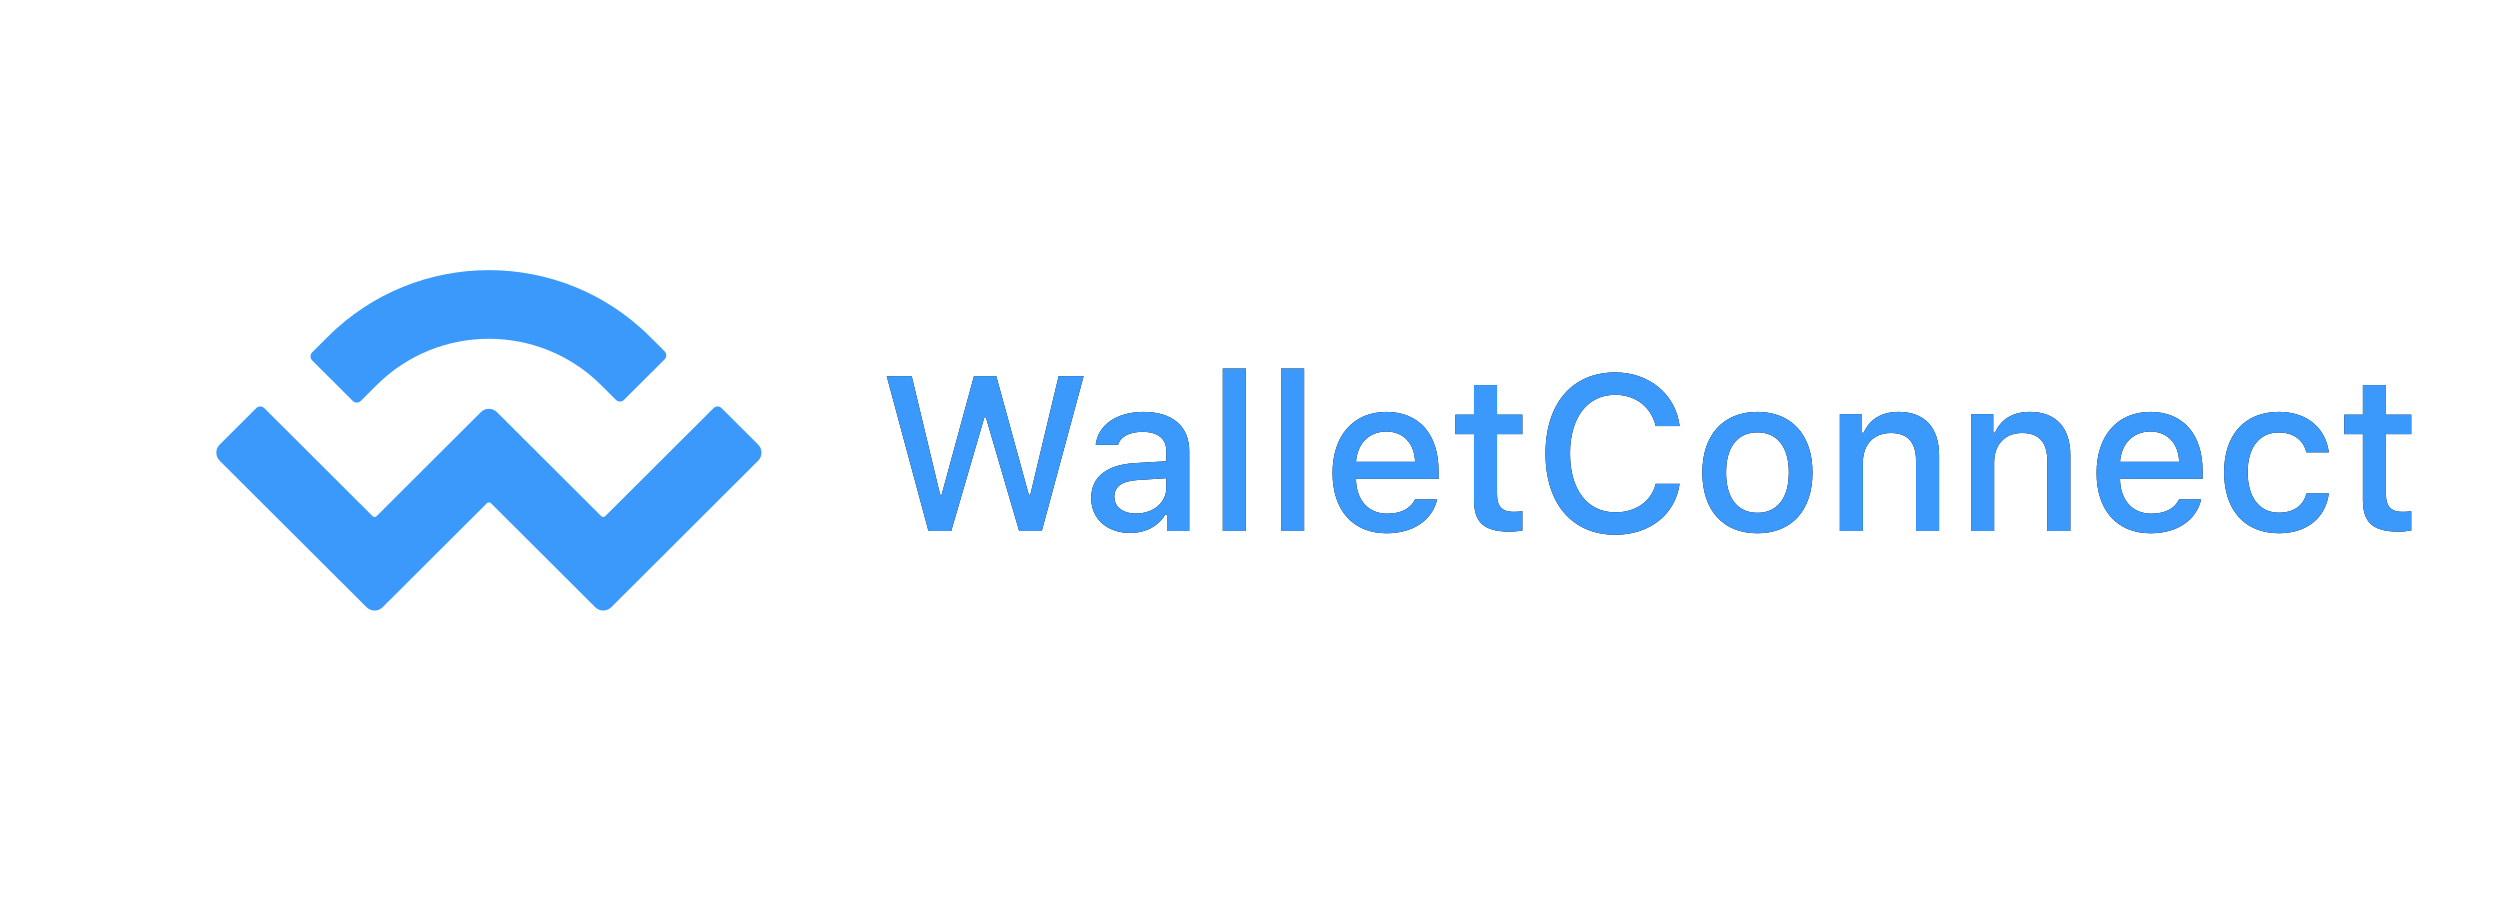
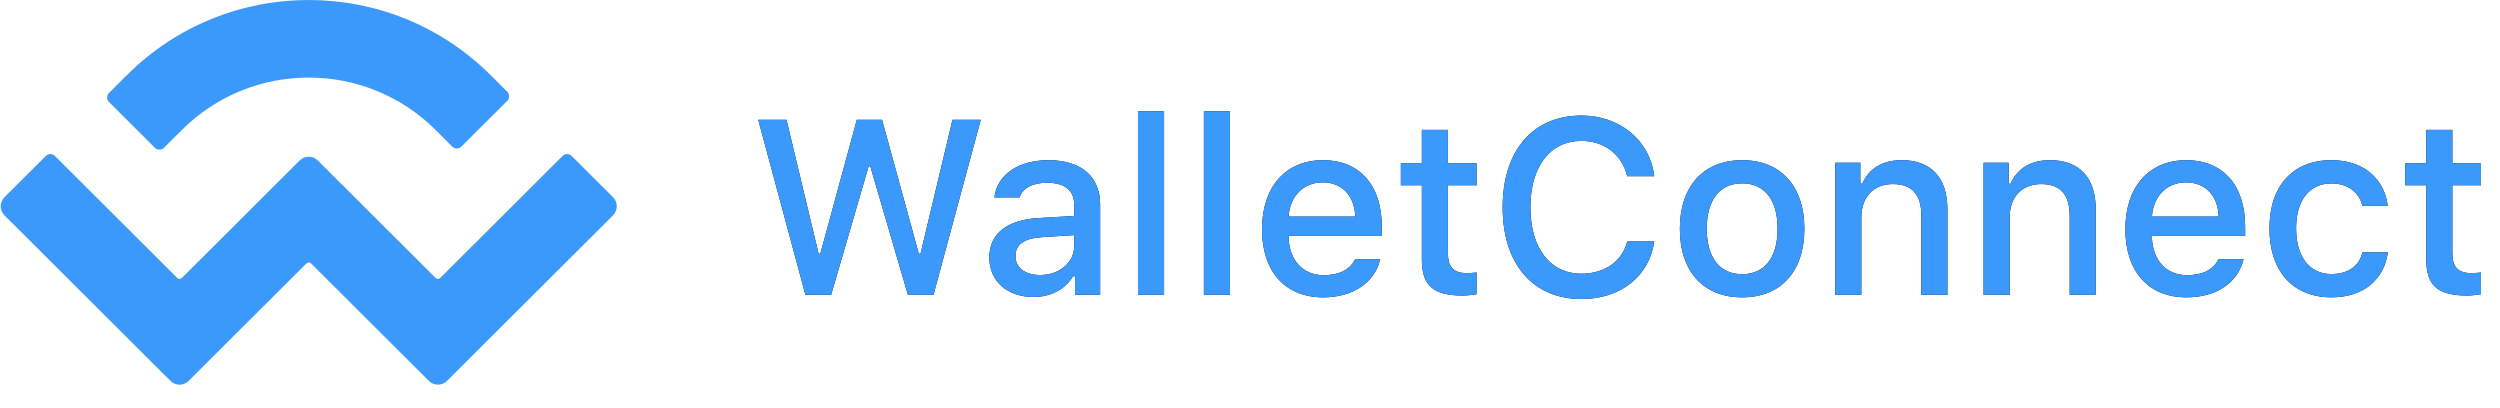
- <svg xmlns="http://www.w3.org/2000/svg" version="1.0" id="Ebene_1" x="0px" y="0px" width="1217px" height="444px" viewBox="-105 -131.5 1217 444" enable-background="new -105 -131.5 1217 444" xml:space="preserve">
+ <svg xmlns="http://www.w3.org/2000/svg" version="1.1" id="Ebene_1" x="0px" y="0px" width="1077px" height="175.5px" viewBox="0 0 1077 175.5" enable-background="new 0 0 1077 175.5" xml:space="preserve">
  <g id="Page-1">
    <g id="walletconnect">
-       <path id="walletconnect-logo" fill="#3B99FC" d="M54.63,32.38c43.28-43.17,113.46-43.17,156.74,0l7.16,7.14    c1.08,1.08,1.09,2.83,0.01,3.92c0,0,0,0-0.01,0l-19.78,19.72c-1.08,1.08-2.83,1.08-3.91,0l-7.17-7.15    c-30.19-30.12-79.15-30.12-109.35,0l-7.68,7.66c-1.08,1.08-2.83,1.08-3.91,0L46.96,43.95c-1.08-1.08-1.08-2.83,0-3.92    c0,0,0,0,0-0.01L54.63,32.38z M246.26,67.17l17.81,17.76c2.17,2.16,2.17,5.67,0.01,7.83c0,0-0.01,0.01-0.01,0.01l-71.5,71.32    c-2.16,2.16-5.66,2.16-7.82,0l-50.76-50.63c-0.54-0.54-1.42-0.54-1.96,0L81.26,164.1c-2.16,2.16-5.66,2.16-7.82,0L1.93,92.78    c-2.17-2.16-2.17-5.67-0.01-7.83c0,0,0.01-0.01,0.01-0.01l17.81-17.76c1.08-1.08,2.83-1.08,3.91,0l52.72,52.58    c0.54,0.54,1.42,0.54,1.96,0l50.76-50.63c2.16-2.16,5.66-2.16,7.82,0l50.76,50.63c0.54,0.54,1.42,0.54,1.96,0l52.72-52.58    C243.43,66.1,245.18,66.1,246.26,67.17z" />
+       <path id="walletconnect-logo" fill="#3B99FC" d="M54.63,32.38c43.28-43.17,113.46-43.17,156.74,0l7.16,7.14    c1.08,1.08,1.09,2.83,0.01,3.92c0,0,0,0-0.01,0l-19.78,19.72c-1.08,1.08-2.83,1.08-3.91,0l-7.17-7.15    c-30.19-30.12-79.15-30.12-109.35,0l-7.68,7.66c-1.08,1.08-2.83,1.08-3.91,0L46.96,43.95c-1.08-1.08-1.08-2.83,0-3.92    c0,0,0,0,0-0.01L54.63,32.38z M246.26,67.17l17.81,17.76c2.17,2.16,2.17,5.67,0.01,7.83l-0.01,0.01l-71.5,71.32    c-2.16,2.16-5.66,2.16-7.82,0l-50.76-50.63c-0.54-0.54-1.42-0.54-1.96,0L81.26,164.1c-2.16,2.16-5.66,2.16-7.82,0L1.93,92.78    c-2.17-2.16-2.17-5.67-0.01-7.83l0.01-0.01l17.81-17.76c1.08-1.08,2.83-1.08,3.91,0l52.72,52.58c0.54,0.54,1.42,0.54,1.96,0    l50.76-50.63c2.16-2.16,5.66-2.16,7.82,0l50.76,50.63c0.54,0.54,1.42,0.54,1.96,0l52.72-52.58    C243.43,66.1,245.18,66.1,246.26,67.17z" />
      <g id="WalletConnect">
        <g>
-           <path id="path-1" d="M374.19,71.67L358.05,127h-11.08l-20.32-75.39h12.17l13.84,57.73h0.73l15.73-57.73h10.87l15.83,57.73h0.73      l13.79-57.73h12.17L402.15,127h-11.02l-16.2-55.33H374.19L374.19,71.67z M448.03,118.48c8.46,0,14.73-5.38,14.73-12.44v-4.75      l-13.9,0.89c-7.84,0.52-11.39,3.19-11.39,8.2C437.47,115.51,441.91,118.48,448.03,118.48z M445.15,127.94      c-10.97,0-18.96-6.64-18.96-17.03c0-10.24,7.63-16.15,21.16-16.98l15.41-0.89v-4.91c0-6.01-3.97-9.4-11.65-9.4      c-6.27,0-10.61,2.3-11.86,6.32h-10.87c1.15-9.77,10.34-16.04,23.25-16.04c14.26,0,22.31,7.1,22.31,19.12V127h-10.82v-7.99h-0.89      C458.84,124.7,452.62,127.94,445.15,127.94z M490.25,127V47.9h11.23V127H490.25z M518.63,127V47.9h11.23V127H518.63z       M569.84,78.57c-8.31,0-14.11,5.85-14.73,14.73h28.73C583.58,84.37,578.15,78.57,569.84,78.57z M583.79,111.64h10.82      c-2.46,10.14-11.65,16.46-24.66,16.46c-16.3,0-26.28-11.18-26.28-29.36c0-18.18,10.19-29.73,26.23-29.73      c15.83,0,25.39,10.81,25.39,28.68v3.92h-40.18v0.63c0.36,9.98,6.17,16.3,15.15,16.3C577.05,118.54,581.7,116.08,583.79,111.64z       M612.53,55.94h11.23v14.42h12.33v9.46h-12.33v29.26c0,5.96,2.46,8.57,8.05,8.57c1.72,0,2.72-0.1,4.28-0.26v9.35      c-1.83,0.31-3.92,0.58-6.11,0.58c-12.49,0-17.45-4.39-17.45-15.36V79.82h-9.04v-9.46h9.04V55.94L612.53,55.94z M681.35,128.83      c-20.95,0-34.01-15.1-34.01-39.5c0-24.45,13.01-39.55,33.96-39.55c16.61,0,29.47,10.76,31.35,26.12H701      c-2.19-9.25-9.77-15.2-19.7-15.2c-13.53,0-22,11.02-22,28.63c0,17.55,8.46,28.58,22.05,28.58c9.98,0,17.56-5.38,19.65-13.9      h11.65C710.56,118.9,698.17,128.83,681.35,128.83z M750.53,128.1c-16.67,0-26.85-11.13-26.85-29.57      c0-18.34,10.24-29.52,26.85-29.52c16.56,0,26.8,11.18,26.8,29.52C777.33,116.97,767.15,128.1,750.53,128.1z M750.53,118.12      c9.72,0,15.26-7.21,15.26-19.59c0-12.33-5.54-19.54-15.26-19.54c-9.77,0-15.26,7.21-15.26,19.54      C735.28,110.96,740.76,118.12,750.53,118.12z M790.62,127V70.1h10.81v9.04h0.84c2.77-6.32,8.41-10.14,16.98-10.14      c12.7,0,19.7,7.63,19.7,21.16V127h-11.23V92.99c0-9.14-3.97-13.69-12.28-13.69c-8.31,0-13.58,5.54-13.58,14.42V127H790.62z       M854.52,127V70.1h10.81v9.04h0.84c2.77-6.32,8.41-10.14,16.98-10.14c12.69,0,19.7,7.63,19.7,21.16V127h-11.23V92.99      c0-9.14-3.97-13.69-12.28-13.69s-13.58,5.54-13.58,14.42V127H854.52z M941.78,78.57c-8.31,0-14.11,5.85-14.73,14.73h28.74      C955.52,84.37,950.09,78.57,941.78,78.57z M955.73,111.64h10.81c-2.46,10.14-11.65,16.46-24.66,16.46      c-16.3,0-26.28-11.18-26.28-29.36c0-18.18,10.19-29.73,26.23-29.73c15.83,0,25.39,10.81,25.39,28.68v3.92h-40.18v0.63      c0.37,9.98,6.17,16.3,15.15,16.3C948.99,118.54,953.64,116.08,955.73,111.64z M1028.67,88.7h-10.92      c-1.31-5.54-5.9-9.67-13.43-9.67c-9.4,0-15.15,7.21-15.15,19.33c0,12.33,5.8,19.7,15.15,19.7c7.1,0,11.96-3.24,13.43-9.35h10.92      c-1.46,11.44-10.24,19.38-24.29,19.38c-16.56,0-26.7-11.18-26.7-29.73c0-18.23,10.08-29.36,26.65-29.36      C1018.59,69.01,1027.21,77.31,1028.67,88.7z M1045.25,55.94h11.23v14.42h12.33v9.46h-12.33v29.26c0,5.96,2.45,8.57,8.05,8.57      c1.72,0,2.72-0.1,4.28-0.26v9.35c-1.83,0.31-3.92,0.58-6.11,0.58c-12.49,0-17.45-4.39-17.45-15.36V79.82h-9.04v-9.46h9.04V55.94      L1045.25,55.94z" />
+           <path id="path-1" d="M374.19,71.67L358.05,127h-11.08L326.65,51.61h12.17l13.84,57.73h0.729l15.73-57.73h10.87l15.83,57.73      h0.729l13.79-57.73h12.17L402.15,127H391.13l-16.2-55.33H374.19L374.19,71.67z M448.03,118.48c8.46,0,14.729-5.38,14.729-12.44      v-4.75l-13.899,0.89c-7.841,0.52-11.391,3.19-11.391,8.2C437.47,115.51,441.91,118.48,448.03,118.48z M445.15,127.94      c-10.971,0-18.96-6.64-18.96-17.03c0-10.24,7.63-16.15,21.159-16.98l15.41-0.89v-4.91c0-6.01-3.97-9.4-11.649-9.4      c-6.271,0-10.61,2.3-11.86,6.32h-10.87c1.15-9.77,10.34-16.04,23.25-16.04c14.26,0,22.311,7.1,22.311,19.12V127h-10.82v-7.99      h-0.89C458.84,124.7,452.62,127.94,445.15,127.94z M490.25,127V47.9h11.23V127H490.25z M518.63,127V47.9h11.23V127H518.63z       M569.84,78.57c-8.31,0-14.109,5.85-14.729,14.73h28.729C583.58,84.37,578.15,78.57,569.84,78.57z M583.79,111.64h10.82      c-2.46,10.14-11.65,16.46-24.66,16.46c-16.3,0-26.28-11.18-26.28-29.36c0-18.18,10.19-29.73,26.23-29.73      c15.83,0,25.39,10.81,25.39,28.68v3.92h-40.18v0.63c0.359,9.98,6.17,16.3,15.149,16.3C577.05,118.54,581.7,116.08,583.79,111.64      z M612.53,55.94h11.229v14.42h12.33v9.46h-12.33v29.26c0,5.96,2.46,8.57,8.05,8.57c1.721,0,2.721-0.1,4.28-0.26v9.35      c-1.83,0.31-3.92,0.58-6.109,0.58c-12.49,0-17.45-4.39-17.45-15.36V79.82h-9.04v-9.46h9.04V55.94L612.53,55.94z M681.35,128.83      c-20.949,0-34.01-15.1-34.01-39.5c0-24.45,13.01-39.55,33.96-39.55c16.61,0,29.47,10.76,31.351,26.12H701      c-2.19-9.25-9.77-15.2-19.7-15.2c-13.53,0-22,11.02-22,28.63c0,17.55,8.46,28.58,22.05,28.58c9.98,0,17.561-5.38,19.65-13.9      h11.65C710.56,118.9,698.17,128.83,681.35,128.83z M750.53,128.1c-16.67,0-26.851-11.13-26.851-29.57      c0-18.34,10.24-29.52,26.851-29.52c16.56,0,26.8,11.18,26.8,29.521C777.33,116.97,767.15,128.1,750.53,128.1z M750.53,118.12      c9.72,0,15.26-7.21,15.26-19.59c0-12.33-5.54-19.54-15.26-19.54c-9.771,0-15.261,7.21-15.261,19.54      C735.28,110.96,740.76,118.12,750.53,118.12z M790.62,127V70.1h10.81v9.04h0.84C805.04,72.82,810.68,69,819.25,69      c12.7,0,19.7,7.63,19.7,21.16V127h-11.23V92.99c0-9.14-3.97-13.69-12.279-13.69c-8.311,0-13.58,5.54-13.58,14.42V127H790.62z       M854.52,127V70.1h10.811v9.04h0.84C868.94,72.82,874.58,69,883.15,69c12.689,0,19.699,7.63,19.699,21.16V127H891.62V92.99      c0-9.14-3.97-13.69-12.28-13.69c-8.31,0-13.58,5.54-13.58,14.42V127H854.52z M941.78,78.57c-8.311,0-14.11,5.85-14.73,14.73      h28.74C955.52,84.37,950.09,78.57,941.78,78.57z M955.73,111.64h10.81c-2.46,10.14-11.65,16.46-24.66,16.46      c-16.3,0-26.28-11.18-26.28-29.36c0-18.18,10.19-29.73,26.23-29.73c15.83,0,25.39,10.81,25.39,28.68v3.92h-40.18v0.63      c0.37,9.98,6.17,16.3,15.15,16.3C948.99,118.54,953.64,116.08,955.73,111.64z M1028.67,88.7h-10.92      c-1.31-5.54-5.9-9.67-13.43-9.67c-9.4,0-15.15,7.21-15.15,19.33c0,12.33,5.8,19.7,15.15,19.7c7.1,0,11.96-3.24,13.43-9.35h10.92      c-1.46,11.44-10.24,19.38-24.29,19.38c-16.56,0-26.7-11.18-26.7-29.73c0-18.23,10.08-29.36,26.65-29.36      C1018.59,69.01,1027.21,77.31,1028.67,88.7z M1045.25,55.94h11.23v14.42h12.329v9.46h-12.329v29.26c0,5.96,2.449,8.57,8.05,8.57      c1.72,0,2.72-0.1,4.28-0.26v9.35c-1.83,0.31-3.921,0.58-6.11,0.58c-12.49,0-17.45-4.39-17.45-15.36V79.82h-9.04v-9.46h9.04      V55.94L1045.25,55.94z" />
        </g>
        <g>
-           <path id="path-1_1_" fill="#3B99FC" d="M374.19,71.67L358.05,127h-11.08l-20.32-75.39h12.17l13.84,57.73h0.73l15.73-57.73h10.87      l15.83,57.73h0.73l13.79-57.73h12.17L402.15,127h-11.02l-16.2-55.33H374.19L374.19,71.67z M448.03,118.48      c8.46,0,14.73-5.38,14.73-12.44v-4.75l-13.9,0.89c-7.84,0.52-11.39,3.19-11.39,8.2C437.47,115.51,441.91,118.48,448.03,118.48z       M445.15,127.94c-10.97,0-18.96-6.64-18.96-17.03c0-10.24,7.63-16.15,21.16-16.98l15.41-0.89v-4.91c0-6.01-3.97-9.4-11.65-9.4      c-6.27,0-10.61,2.3-11.86,6.32h-10.87c1.15-9.77,10.34-16.04,23.25-16.04c14.26,0,22.31,7.1,22.31,19.12V127h-10.82v-7.99h-0.89      C458.84,124.7,452.62,127.94,445.15,127.94z M490.25,127V47.9h11.23V127H490.25z M518.63,127V47.9h11.23V127H518.63z       M569.84,78.57c-8.31,0-14.11,5.85-14.73,14.73h28.73C583.58,84.37,578.15,78.57,569.84,78.57z M583.79,111.64h10.82      c-2.46,10.14-11.65,16.46-24.66,16.46c-16.3,0-26.28-11.18-26.28-29.36c0-18.18,10.19-29.73,26.23-29.73      c15.83,0,25.39,10.81,25.39,28.68v3.92h-40.18v0.63c0.36,9.98,6.17,16.3,15.15,16.3C577.05,118.54,581.7,116.08,583.79,111.64z       M612.53,55.94h11.23v14.42h12.33v9.46h-12.33v29.26c0,5.96,2.46,8.57,8.05,8.57c1.72,0,2.72-0.1,4.28-0.26v9.35      c-1.83,0.31-3.92,0.58-6.11,0.58c-12.49,0-17.45-4.39-17.45-15.36V79.82h-9.04v-9.46h9.04V55.94L612.53,55.94z M681.35,128.83      c-20.95,0-34.01-15.1-34.01-39.5c0-24.45,13.01-39.55,33.96-39.55c16.61,0,29.47,10.76,31.35,26.12H701      c-2.19-9.25-9.77-15.2-19.7-15.2c-13.53,0-22,11.02-22,28.63c0,17.55,8.46,28.58,22.05,28.58c9.98,0,17.56-5.38,19.65-13.9      h11.65C710.56,118.9,698.17,128.83,681.35,128.83z M750.53,128.1c-16.67,0-26.85-11.13-26.85-29.57      c0-18.34,10.24-29.52,26.85-29.52c16.56,0,26.8,11.18,26.8,29.52C777.33,116.97,767.15,128.1,750.53,128.1z M750.53,118.12      c9.72,0,15.26-7.21,15.26-19.59c0-12.33-5.54-19.54-15.26-19.54c-9.77,0-15.26,7.21-15.26,19.54      C735.28,110.96,740.76,118.12,750.53,118.12z M790.62,127V70.1h10.81v9.04h0.84c2.77-6.32,8.41-10.14,16.98-10.14      c12.7,0,19.7,7.63,19.7,21.16V127h-11.23V92.99c0-9.14-3.97-13.69-12.28-13.69c-8.31,0-13.58,5.54-13.58,14.42V127H790.62z       M854.52,127V70.1h10.81v9.04h0.84c2.77-6.32,8.41-10.14,16.98-10.14c12.69,0,19.7,7.63,19.7,21.16V127h-11.23V92.99      c0-9.14-3.97-13.69-12.28-13.69s-13.58,5.54-13.58,14.42V127H854.52z M941.78,78.57c-8.31,0-14.11,5.85-14.73,14.73h28.74      C955.52,84.37,950.09,78.57,941.78,78.57z M955.73,111.64h10.81c-2.46,10.14-11.65,16.46-24.66,16.46      c-16.3,0-26.28-11.18-26.28-29.36c0-18.18,10.19-29.73,26.23-29.73c15.83,0,25.39,10.81,25.39,28.68v3.92h-40.18v0.63      c0.37,9.98,6.17,16.3,15.15,16.3C948.99,118.54,953.64,116.08,955.73,111.64z M1028.67,88.7h-10.92      c-1.31-5.54-5.9-9.67-13.43-9.67c-9.4,0-15.15,7.21-15.15,19.33c0,12.33,5.8,19.7,15.15,19.7c7.1,0,11.96-3.24,13.43-9.35h10.92      c-1.46,11.44-10.24,19.38-24.29,19.38c-16.56,0-26.7-11.18-26.7-29.73c0-18.23,10.08-29.36,26.65-29.36      C1018.59,69.01,1027.21,77.31,1028.67,88.7z M1045.25,55.94h11.23v14.42h12.33v9.46h-12.33v29.26c0,5.96,2.45,8.57,8.05,8.57      c1.72,0,2.72-0.1,4.28-0.26v9.35c-1.83,0.31-3.92,0.58-6.11,0.58c-12.49,0-17.45-4.39-17.45-15.36V79.82h-9.04v-9.46h9.04V55.94      L1045.25,55.94z" />
+           <path id="path-1_1_" fill="#3B99FC" d="M374.19,71.67L358.05,127h-11.08L326.65,51.61h12.17l13.84,57.73h0.729l15.73-57.73      h10.87l15.83,57.73h0.729l13.79-57.73h12.17L402.15,127H391.13l-16.2-55.33H374.19L374.19,71.67z M448.03,118.48      c8.46,0,14.729-5.38,14.729-12.44v-4.75l-13.899,0.89c-7.841,0.52-11.391,3.19-11.391,8.2      C437.47,115.51,441.91,118.48,448.03,118.48z M445.15,127.94c-10.971,0-18.96-6.64-18.96-17.03c0-10.24,7.63-16.15,21.159-16.98      l15.41-0.89v-4.91c0-6.01-3.97-9.4-11.649-9.4c-6.271,0-10.61,2.3-11.86,6.32h-10.87c1.15-9.77,10.34-16.04,23.25-16.04      c14.26,0,22.311,7.1,22.311,19.12V127h-10.82v-7.99h-0.89C458.84,124.7,452.62,127.94,445.15,127.94z M490.25,127V47.9h11.23      V127H490.25z M518.63,127V47.9h11.23V127H518.63z M569.84,78.57c-8.31,0-14.109,5.85-14.729,14.73h28.729      C583.58,84.37,578.15,78.57,569.84,78.57z M583.79,111.64h10.82c-2.46,10.14-11.65,16.46-24.66,16.46      c-16.3,0-26.28-11.18-26.28-29.36c0-18.18,10.19-29.73,26.23-29.73c15.83,0,25.39,10.81,25.39,28.68v3.92h-40.18v0.63      c0.359,9.98,6.17,16.3,15.149,16.3C577.05,118.54,581.7,116.08,583.79,111.64z M612.53,55.94h11.229v14.42h12.33v9.46h-12.33      v29.26c0,5.96,2.46,8.57,8.05,8.57c1.721,0,2.721-0.1,4.28-0.26v9.35c-1.83,0.31-3.92,0.58-6.109,0.58      c-12.49,0-17.45-4.39-17.45-15.36V79.82h-9.04v-9.46h9.04V55.94L612.53,55.94z M681.35,128.83c-20.949,0-34.01-15.1-34.01-39.5      c0-24.45,13.01-39.55,33.96-39.55c16.61,0,29.47,10.76,31.351,26.12H701c-2.19-9.25-9.77-15.2-19.7-15.2      c-13.53,0-22,11.02-22,28.63c0,17.55,8.46,28.58,22.05,28.58c9.98,0,17.561-5.38,19.65-13.9h11.65      C710.56,118.9,698.17,128.83,681.35,128.83z M750.53,128.1c-16.67,0-26.851-11.13-26.851-29.57      c0-18.34,10.24-29.52,26.851-29.52c16.56,0,26.8,11.18,26.8,29.521C777.33,116.97,767.15,128.1,750.53,128.1z M750.53,118.12      c9.72,0,15.26-7.21,15.26-19.59c0-12.33-5.54-19.54-15.26-19.54c-9.771,0-15.261,7.21-15.261,19.54      C735.28,110.96,740.76,118.12,750.53,118.12z M790.62,127V70.1h10.81v9.04h0.84C805.04,72.82,810.68,69,819.25,69      c12.7,0,19.7,7.63,19.7,21.16V127h-11.23V92.99c0-9.14-3.97-13.69-12.279-13.69c-8.311,0-13.58,5.54-13.58,14.42V127H790.62z       M854.52,127V70.1h10.811v9.04h0.84C868.94,72.82,874.58,69,883.15,69c12.689,0,19.699,7.63,19.699,21.16V127H891.62V92.99      c0-9.14-3.97-13.69-12.28-13.69c-8.31,0-13.58,5.54-13.58,14.42V127H854.52z M941.78,78.57c-8.311,0-14.11,5.85-14.73,14.73      h28.74C955.52,84.37,950.09,78.57,941.78,78.57z M955.73,111.64h10.81c-2.46,10.14-11.65,16.46-24.66,16.46      c-16.3,0-26.28-11.18-26.28-29.36c0-18.18,10.19-29.73,26.23-29.73c15.83,0,25.39,10.81,25.39,28.68v3.92h-40.18v0.63      c0.37,9.98,6.17,16.3,15.15,16.3C948.99,118.54,953.64,116.08,955.73,111.64z M1028.67,88.7h-10.92      c-1.31-5.54-5.9-9.67-13.43-9.67c-9.4,0-15.15,7.21-15.15,19.33c0,12.33,5.8,19.7,15.15,19.7c7.1,0,11.96-3.24,13.43-9.35h10.92      c-1.46,11.44-10.24,19.38-24.29,19.38c-16.56,0-26.7-11.18-26.7-29.73c0-18.23,10.08-29.36,26.65-29.36      C1018.59,69.01,1027.21,77.31,1028.67,88.7z M1045.25,55.94h11.23v14.42h12.329v9.46h-12.329v29.26c0,5.96,2.449,8.57,8.05,8.57      c1.72,0,2.72-0.1,4.28-0.26v9.35c-1.83,0.31-3.921,0.58-6.11,0.58c-12.49,0-17.45-4.39-17.45-15.36V79.82h-9.04v-9.46h9.04      V55.94L1045.25,55.94z" />
        </g>
      </g>
    </g>
  </g>
</svg>
